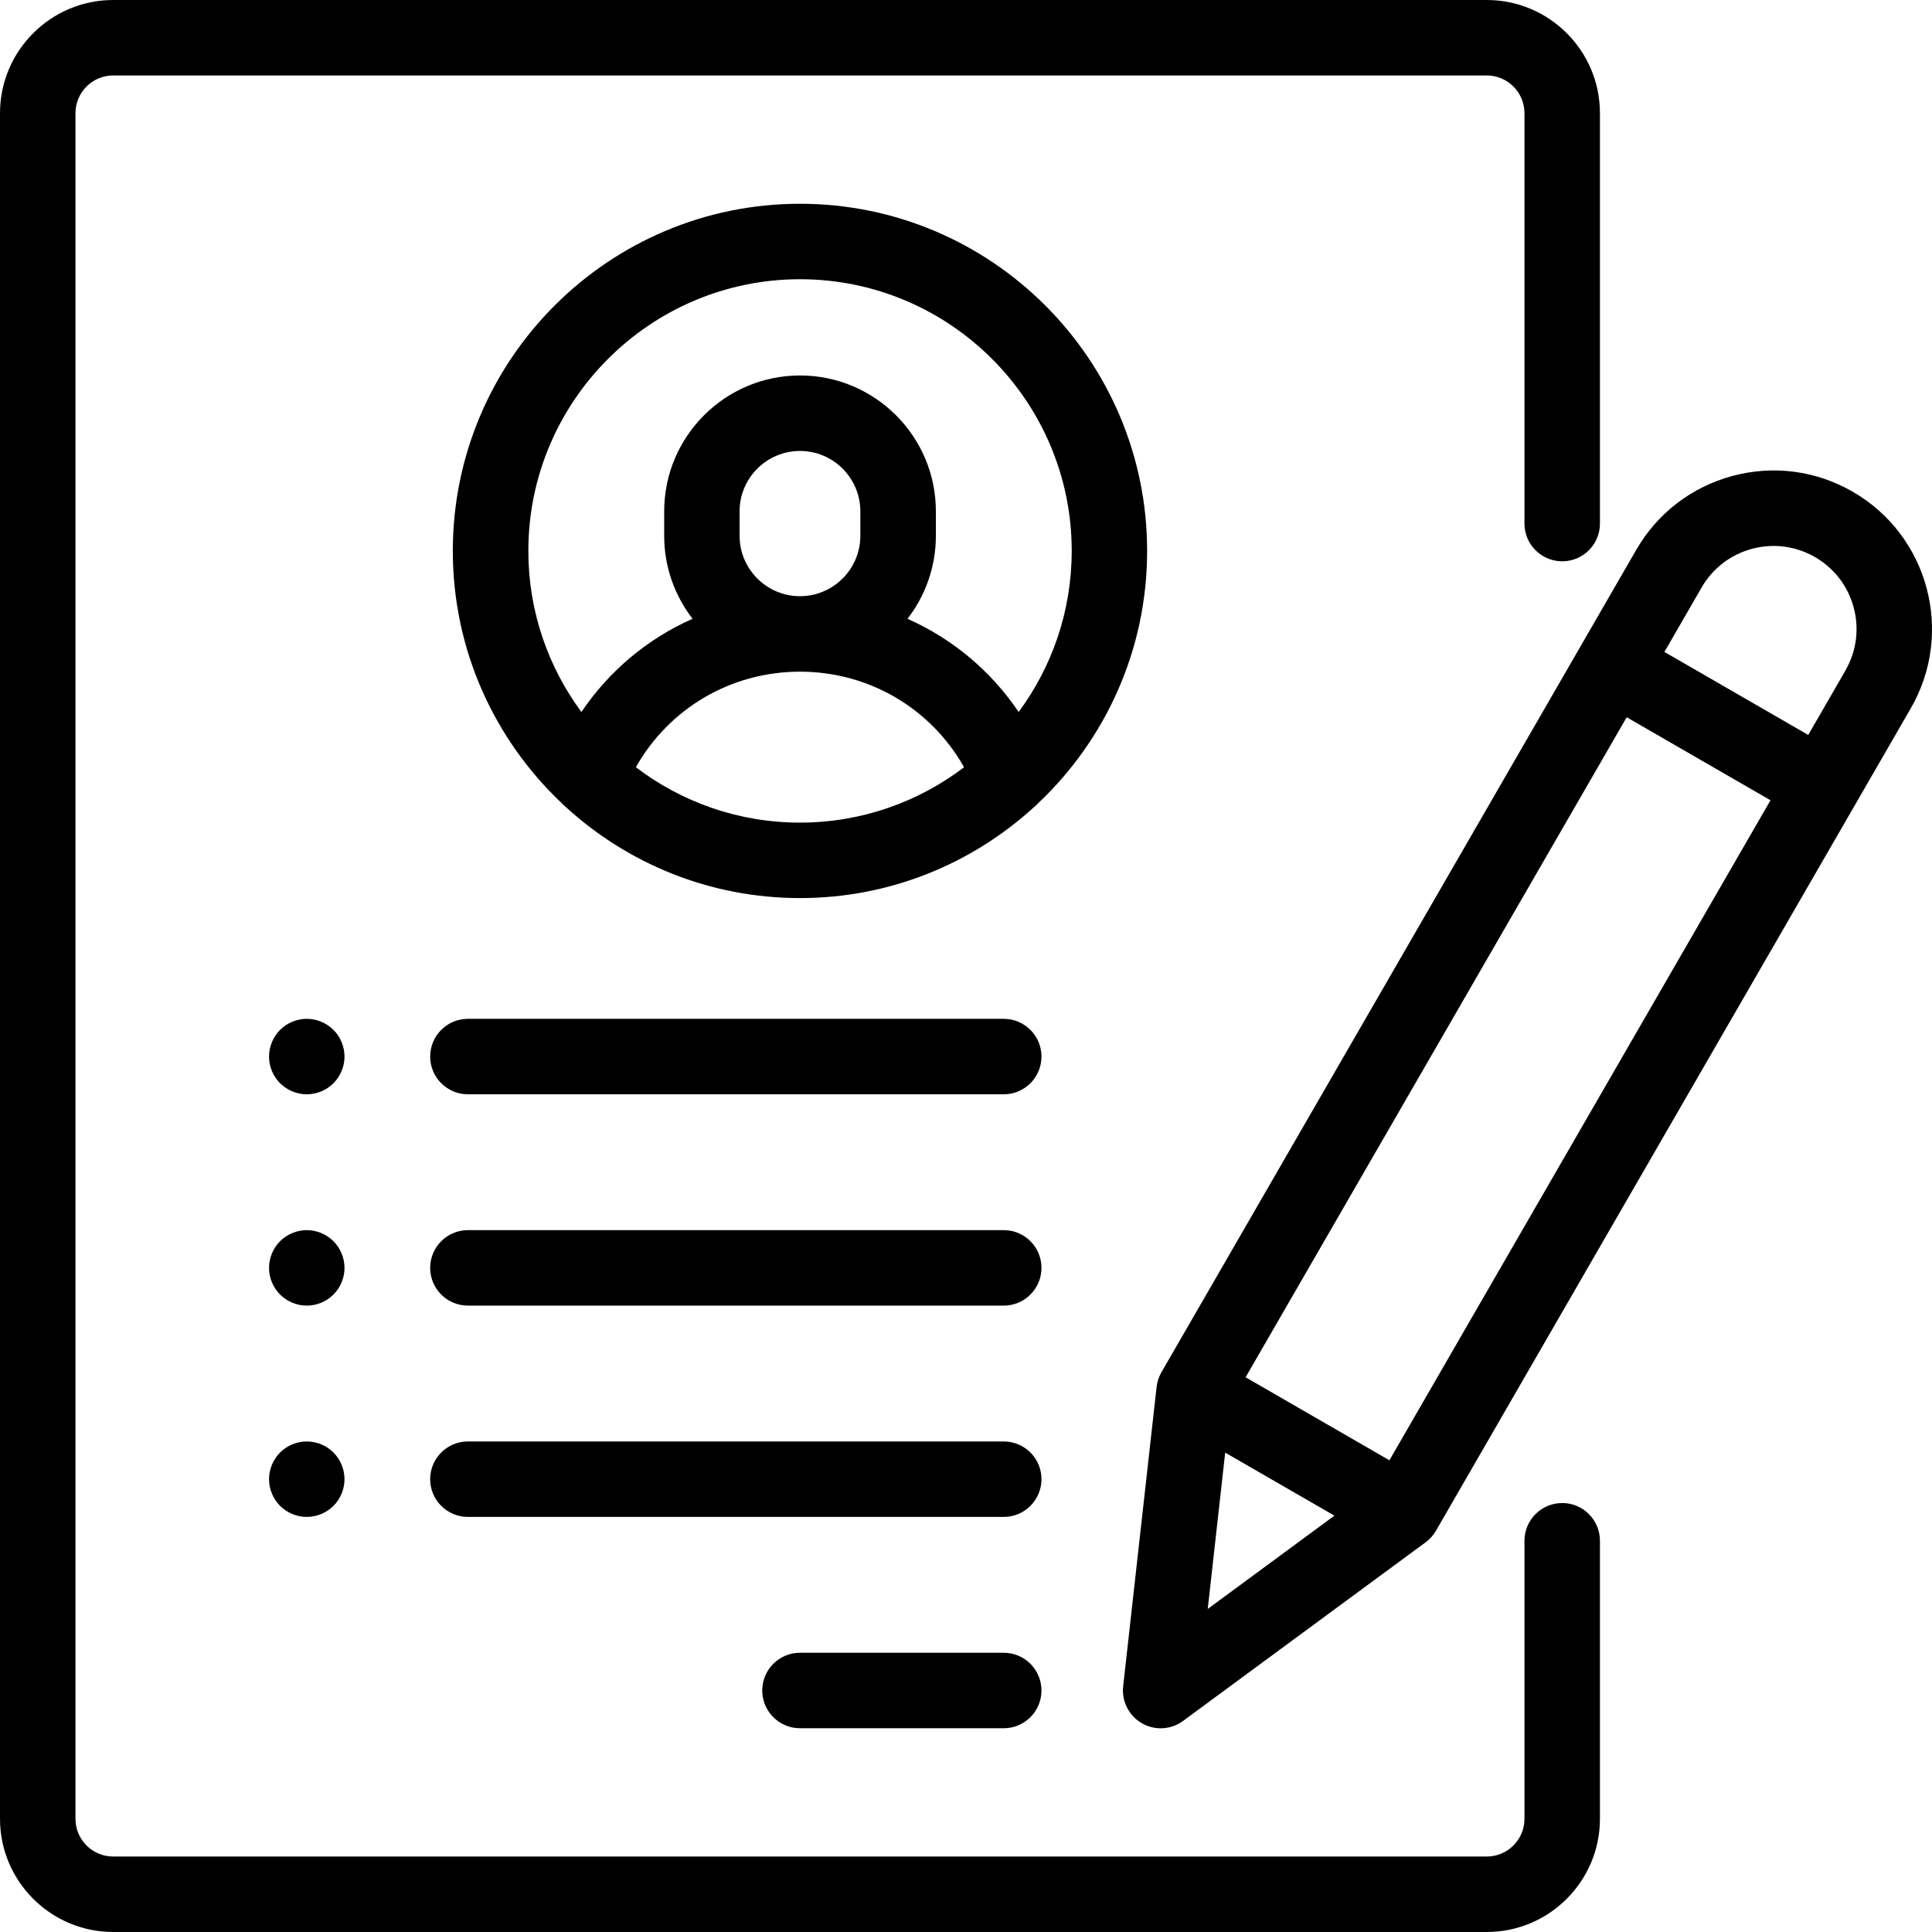
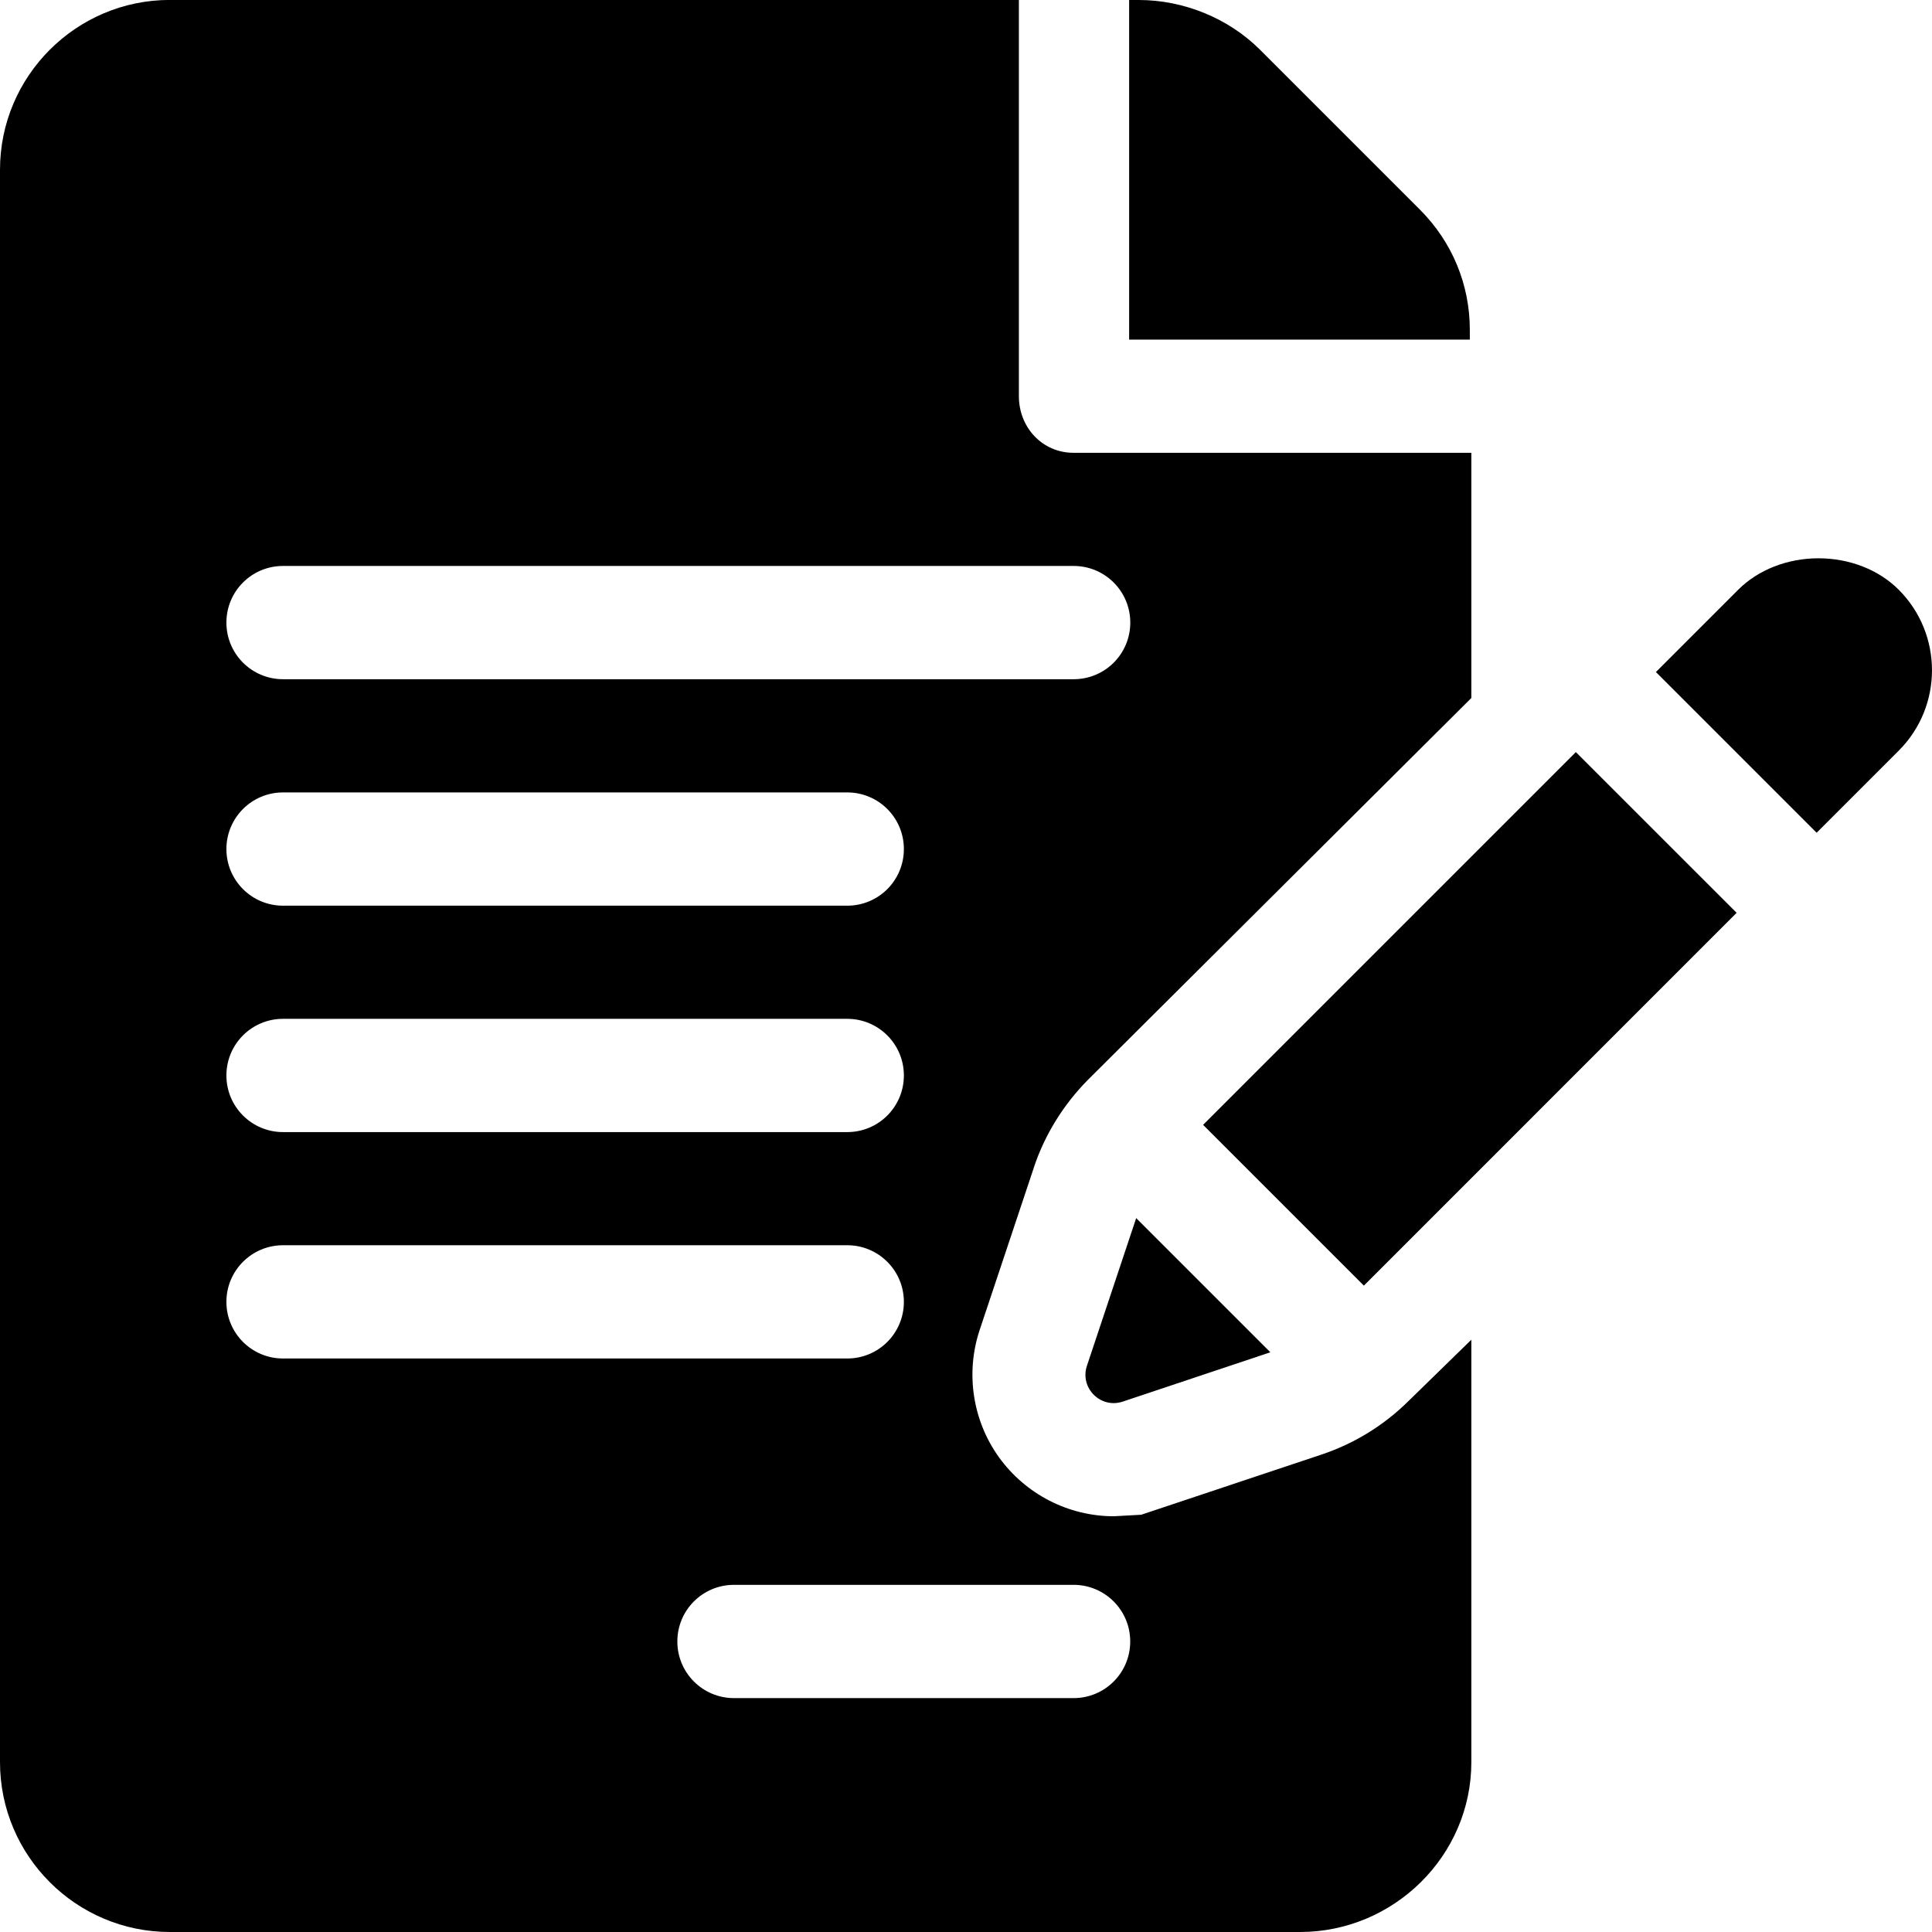
<svg xmlns="http://www.w3.org/2000/svg" version="1.1" width="32" height="32" viewBox="0 0 32 32">
-   <path d="M25.875 9.297c0.345 0 0.625-0.28 0.625-0.625v-6.797c0-1.034-0.841-1.875-1.875-1.875h-22.75c-1.034 0-1.875 0.841-1.875 1.875v28.25c0 1.034 0.841 1.875 1.875 1.875h22.75c1.034 0 1.875-0.841 1.875-1.875v-4.605c0-0.345-0.28-0.625-0.625-0.625s-0.625 0.28-0.625 0.625v4.605c0 0.345-0.28 0.625-0.625 0.625h-22.75c-0.345 0-0.625-0.28-0.625-0.625v-28.25c0-0.345 0.28-0.625 0.625-0.625h22.75c0.345 0 0.625 0.28 0.625 0.625v6.797c0 0.345 0.28 0.625 0.625 0.625z" />
-   <path d="M13.25 3.375c-3.171 0-5.75 2.579-5.75 5.75 0 1.645 0.694 3.13 1.805 4.179 0.021 0.022 0.043 0.043 0.067 0.063 1.023 0.936 2.385 1.508 3.878 1.508s2.854-0.572 3.878-1.508c0.024-0.019 0.046-0.040 0.067-0.063 1.111-1.049 1.805-2.534 1.805-4.179 0-3.171-2.579-5.75-5.75-5.75zM13.25 13.625c-1.021 0-1.962-0.342-2.718-0.917 0.549-0.974 1.574-1.583 2.718-1.583s2.169 0.609 2.718 1.583c-0.756 0.575-1.698 0.917-2.718 0.917zM12.25 8.875v-0.406c0-0.551 0.449-1 1-1s1 0.449 1 1v0.406c0 0.551-0.449 1-1 1s-1-0.449-1-1zM16.872 11.793c-0.461-0.684-1.1-1.215-1.841-1.544 0.294-0.38 0.47-0.857 0.47-1.374v-0.406c0-1.241-1.009-2.25-2.25-2.25s-2.25 1.009-2.25 2.25v0.406c0 0.517 0.176 0.994 0.47 1.374-0.742 0.328-1.38 0.86-1.841 1.544-0.552-0.747-0.879-1.67-0.879-2.668 0-2.481 2.019-4.5 4.5-4.5s4.5 2.019 4.5 4.5c0 0.998-0.327 1.921-0.879 2.668z" />
-   <path d="M16.625 27.375h-3.375c-0.345 0-0.625 0.28-0.625 0.625s0.28 0.625 0.625 0.625h3.375c0.345 0 0.625-0.28 0.625-0.625s-0.28-0.625-0.625-0.625z" />
-   <path d="M16.625 23.875h-8.875c-0.345 0-0.625 0.28-0.625 0.625s0.28 0.625 0.625 0.625h8.875c0.345 0 0.625-0.28 0.625-0.625s-0.28-0.625-0.625-0.625z" />
-   <path d="M16.625 20.375h-8.875c-0.345 0-0.625 0.28-0.625 0.625s0.28 0.625 0.625 0.625h8.875c0.345 0 0.625-0.28 0.625-0.625s-0.28-0.625-0.625-0.625z" />
-   <path d="M5.523 17.058c-0.116-0.116-0.277-0.183-0.442-0.183s-0.326 0.067-0.442 0.183c-0.116 0.116-0.183 0.277-0.183 0.442s0.067 0.326 0.183 0.442c0.117 0.116 0.277 0.183 0.442 0.183s0.326-0.067 0.442-0.183c0.116-0.116 0.183-0.277 0.183-0.442s-0.067-0.326-0.183-0.442z" />
-   <path d="M5.523 20.558c-0.117-0.116-0.277-0.183-0.442-0.183s-0.325 0.067-0.442 0.183c-0.116 0.116-0.183 0.277-0.183 0.442s0.067 0.326 0.183 0.442c0.117 0.116 0.277 0.183 0.442 0.183s0.326-0.067 0.442-0.183c0.116-0.116 0.183-0.277 0.183-0.442s-0.067-0.326-0.183-0.442z" />
-   <path d="M5.523 24.058c-0.117-0.116-0.277-0.183-0.442-0.183s-0.325 0.067-0.442 0.183c-0.116 0.116-0.183 0.277-0.183 0.442s0.067 0.326 0.183 0.442c0.116 0.116 0.277 0.183 0.442 0.183s0.326-0.067 0.442-0.183c0.116-0.116 0.183-0.277 0.183-0.442s-0.067-0.326-0.183-0.442z" />
-   <path d="M16.625 16.875h-8.875c-0.345 0-0.625 0.28-0.625 0.625s0.28 0.625 0.625 0.625h8.875c0.345 0 0.625-0.28 0.625-0.625s-0.28-0.625-0.625-0.625z" />
-   <path d="M30.688 8.145c-0.607-0.351-1.315-0.444-1.992-0.262s-1.243 0.616-1.594 1.223l-7.865 13.623c-0.043 0.075-0.070 0.157-0.080 0.243l-0.554 4.959c-0.027 0.247 0.094 0.486 0.309 0.611 0.097 0.056 0.205 0.084 0.312 0.084 0.131 0 0.261-0.041 0.371-0.122l4.018-2.959c0.069-0.051 0.128-0.116 0.171-0.191l7.865-13.623c0.724-1.254 0.293-2.862-0.961-3.586zM20.004 26.65l0.289-2.59 1.809 1.044-2.098 1.545zM23.013 24.187l-2.382-1.375 6.312-10.932 2.382 1.375-6.312 10.932zM30.566 11.106l-0.616 1.067-2.382-1.375 0.616-1.067c0.184-0.318 0.48-0.546 0.835-0.641s0.725-0.046 1.043 0.137c0.318 0.184 0.546 0.48 0.641 0.835s0.046 0.725-0.137 1.043z" />
+   <path d="M24.345 5.464c0-0.751-0.293-1.457-0.824-1.989l-2.651-2.651c-0.524-0.524-1.267-0.824-2.007-0.824h-0.161v5.625h5.643l-0-0.161z" />
+   <path d="M17.121 19.346c0.179-0.545 0.493-1.052 0.901-1.463l6.348-6.322v-4.061h-6.587c-0.518 0-0.907-0.419-0.907-0.938v-6.563h-14.063c-1.551 0-2.813 1.262-2.813 2.813v26.375c0 1.551 1.262 2.813 2.813 2.813h18.72c1.551 0 2.837-1.262 2.837-2.813v-6.997l-1.030 1.005c-0.417 0.414-0.906 0.715-1.457 0.899l-2.981 0.995-0.454 0.025c-0.751 0-1.461-0.365-1.902-0.977-0.438-0.609-0.557-1.398-0.319-2.111l0.895-2.681zM4.688 16.875h9.345c0.518 0 0.938 0.419 0.938 0.938s-0.419 0.938-0.938 0.938h-9.345c-0.518 0-0.938-0.419-0.938-0.938s0.419-0.938 0.938-0.938zM3.75 14.063c0-0.518 0.419-0.938 0.938-0.938h9.345c0.518 0 0.938 0.419 0.938 0.938s-0.419 0.938-0.938 0.938h-9.345c-0.518 0-0.938-0.419-0.938-0.938zM3.75 21.563c0-0.518 0.419-0.938 0.938-0.938h9.345c0.518 0 0.938 0.419 0.938 0.938s-0.419 0.938-0.938 0.938h-9.345c-0.518 0-0.938-0.419-0.938-0.938zM17.782 26.25c0.518 0 0.938 0.419 0.938 0.938s-0.419 0.938-0.938 0.938h-5.625c-0.518 0-0.938-0.419-0.938-0.938s0.419-0.938 0.938-0.938h5.625zM4.688 11.25c-0.518 0-0.938-0.419-0.938-0.938s0.419-0.938 0.938-0.938h13.095c0.518 0 0.938 0.419 0.938 0.938s-0.419 0.938-0.938 0.938h-13.095z" />
+   <path d="M18.819 20.175l-0.816 2.447c-0.122 0.367 0.227 0.715 0.593 0.593l2.445-0.817-2.223-2.223z" />
+   <path d="M26.101 12.457l-6.174 6.174 2.663 2.663c1.395-1.396 4.111-4.111 6.174-6.175l-2.663-2.662z" />
+   <path d="M31.449 9.768c-0.33-0.331-0.815-0.521-1.329-0.521s-1 0.19-1.331 0.522l-1.362 1.362 2.662 2.662c0.746-0.746 1.261-1.261 1.362-1.362 0.732-0.733 0.732-1.928-0.002-2.663z" />
+   <path d="M31.451 12.431c0 0 0-0 0-0 0.002-0.002 0.003-0.003 0.005-0.005-0.002 0.002-0.003 0.003-0.006 0.005z" />
+   <path d="M31.456 12.425c0.003-0.003 0.006-0.007 0.008-0.008-0.002 0.002-0.005 0.005-0.008 0.008z" />
+   <path d="M31.465 12.417c0.006-0.006 0.006-0.006 0 0v0z" />
</svg>
